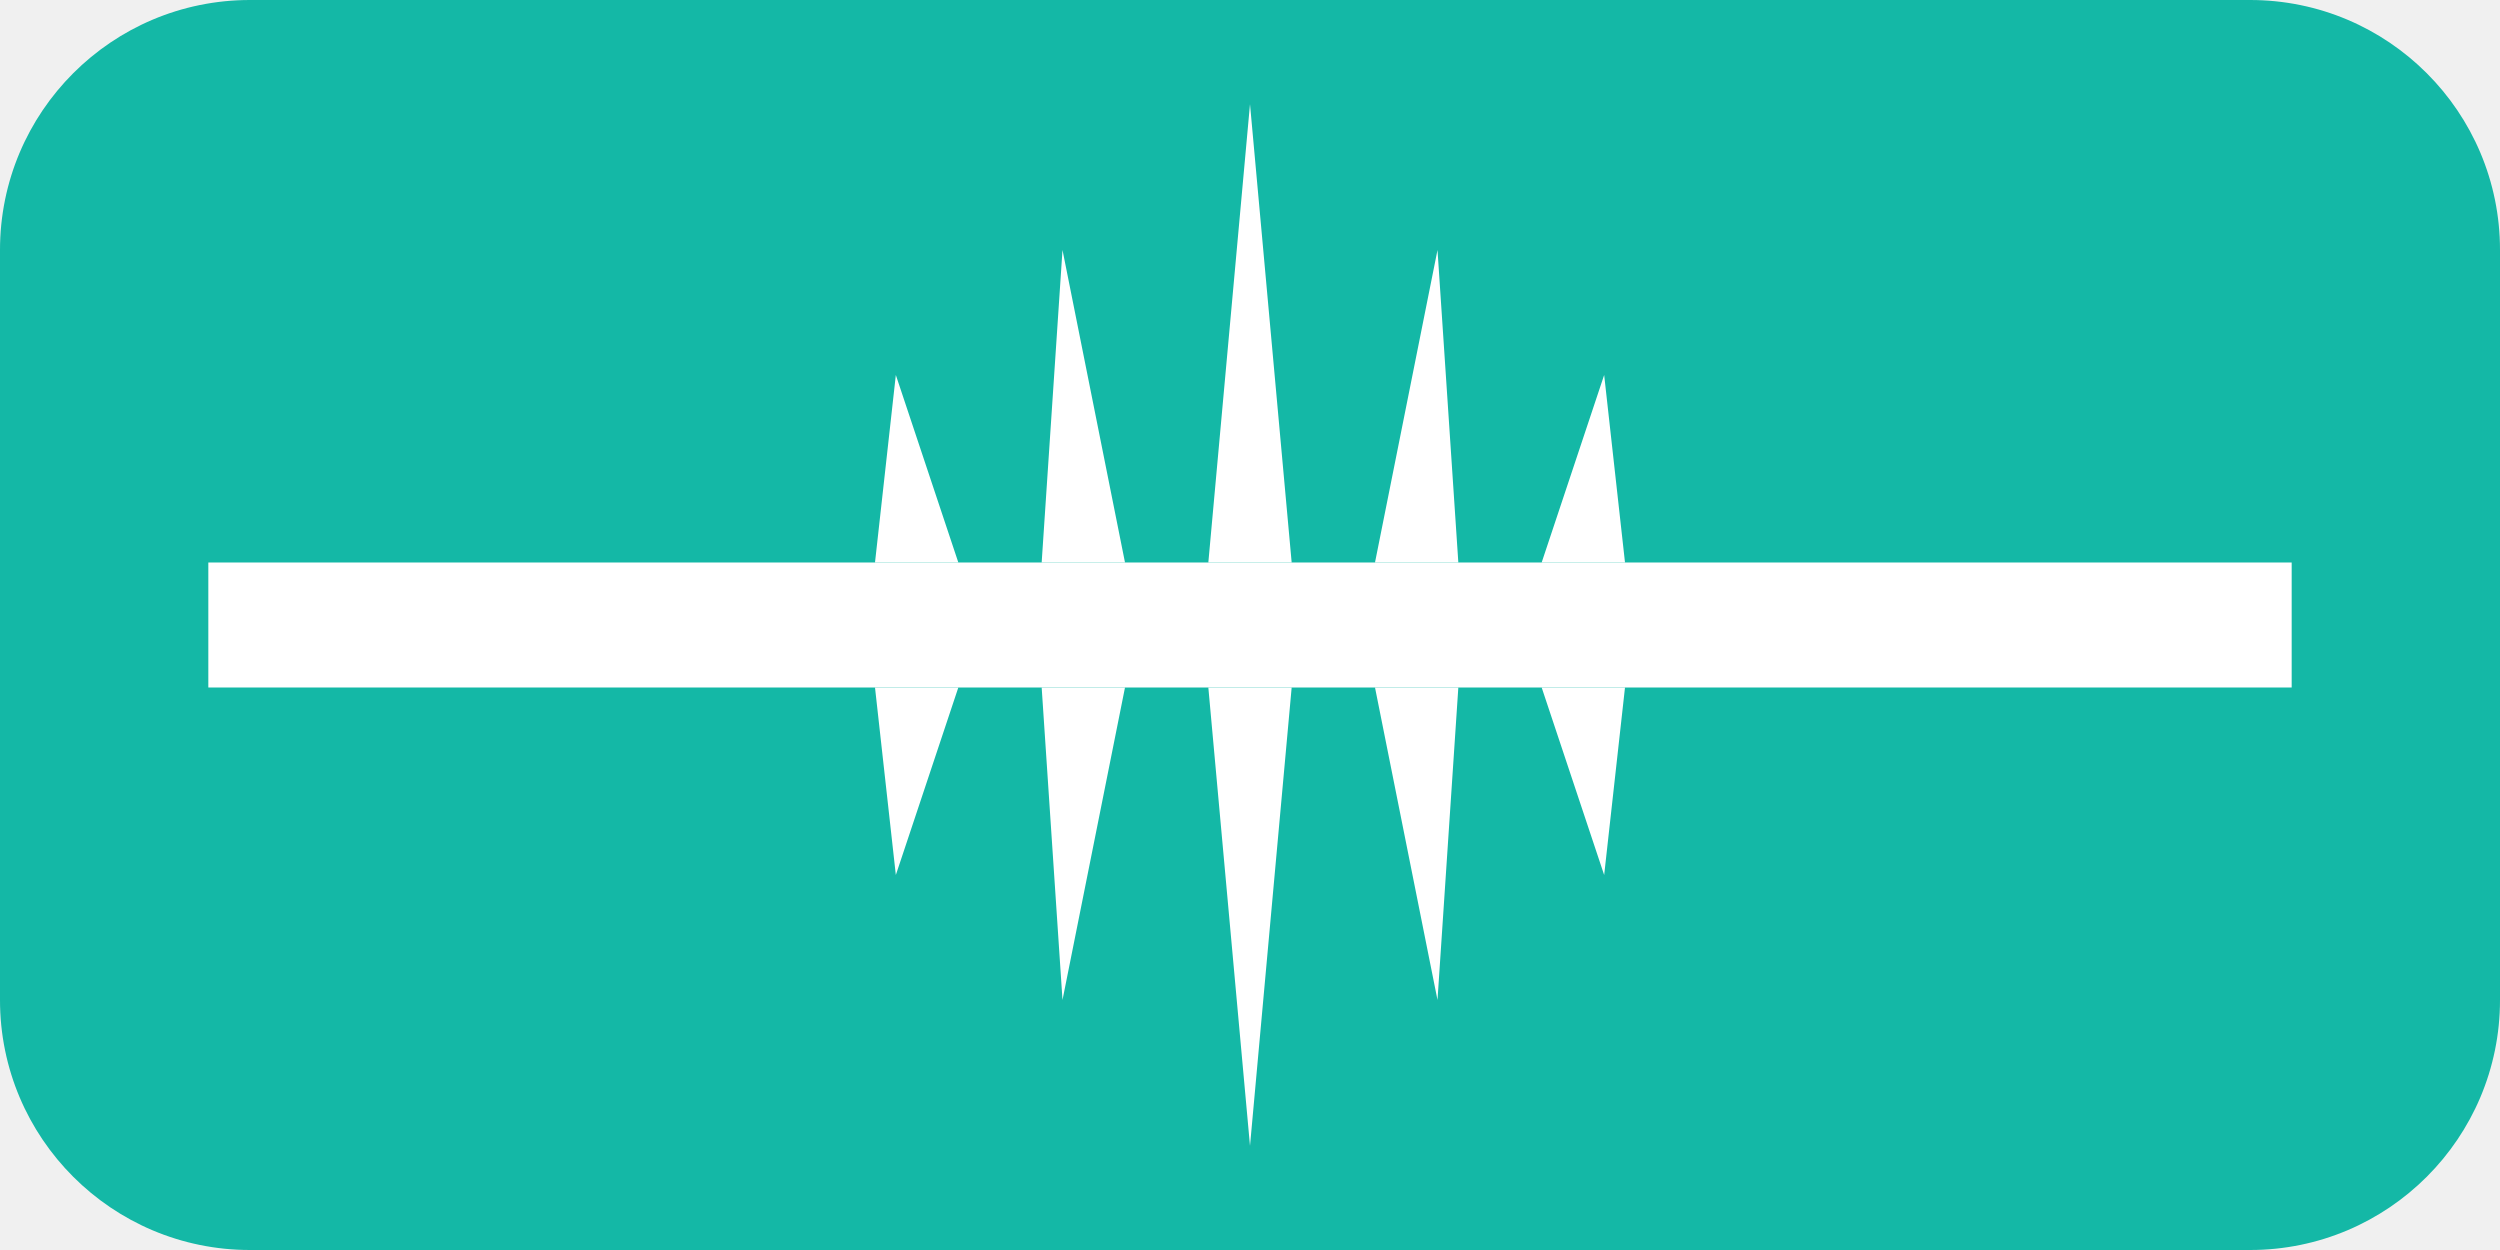
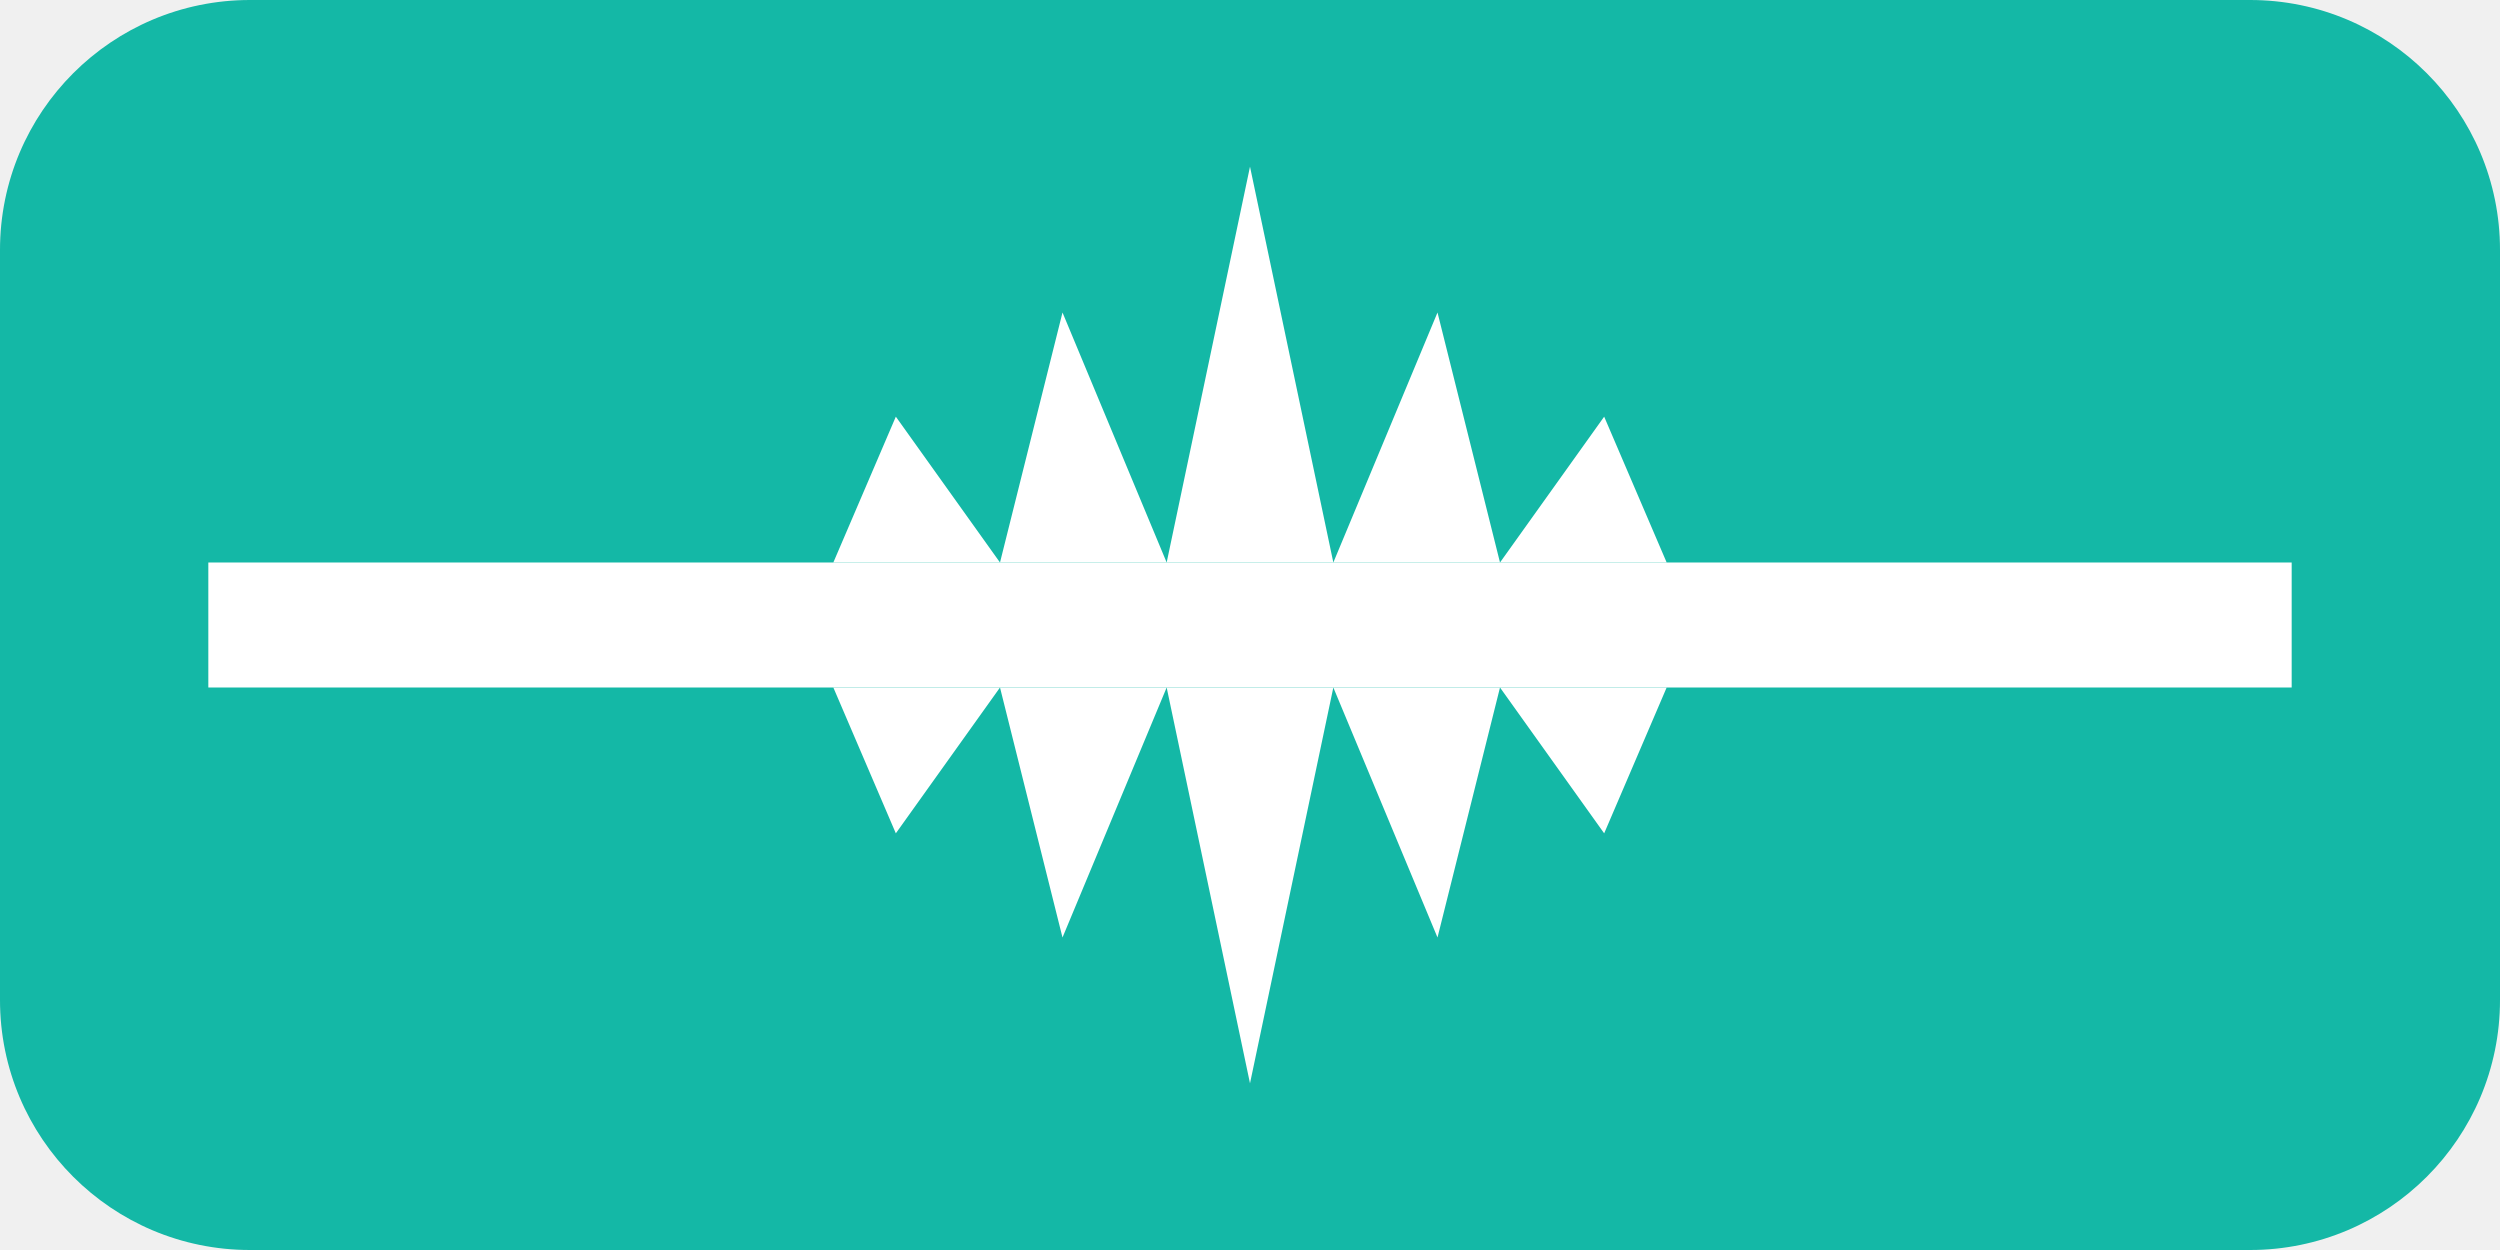
<svg xmlns="http://www.w3.org/2000/svg" width="120" height="60" viewBox="0 0 120 60" fill="none">
+   <defs>
+     <clipPath id="roundedRect">
+       <rect x="0" y="0" width="120" height="60" rx="12" ry="12" />
+     </clipPath>
+   </defs>
  <rect x="0" y="0" width="120" height="60" rx="12" ry="12" fill="#14B8A6" />
  <rect x="10" y="27" width="100" height="6" fill="white" />
-   <path d="M58 27 L62 27 L60 5 Z" fill="white" />
-   <path d="M50 27 L54 27 L51 12 Z" fill="white" />
-   <path d="M66 27 L70 27 L69 12 Z" fill="white" />
-   <path d="M42 27 L46 27 L43 18 Z" fill="white" />
-   <path d="M74 27 L78 27 L77 18 Z" fill="white" />
-   <path d="M58 33 L62 33 L60 55 Z" fill="white" />
-   <path d="M50 33 L54 33 L51 48 Z" fill="white" />
-   <path d="M66 33 L70 33 L69 48 Z" fill="white" />
-   <path d="M42 33 L46 33 L43 42 Z" fill="white" />
-   <path d="M74 33 L78 33 L77 42 Z" fill="white" />
+   <path d="M56 27 L64 27 L60 8 Z" fill="white" />
+   <path d="M48 27 L56 27 L51 15 Z" fill="white" />
+   <path d="M64 27 L72 27 L69 15 Z" fill="white" />
+   <path d="M40 27 L48 27 L43 20 Z" fill="white" />
+   <path d="M72 27 L80 27 L77 20 Z" fill="white" />
+   <path d="M56 33 L64 33 L60 52 Z" fill="white" />
+   <path d="M48 33 L56 33 L51 45 Z" fill="white" />
+   <path d="M64 33 L72 33 L69 45 Z" fill="white" />
+   <path d="M40 33 L48 33 L43 40 Z" fill="white" />
+   <path d="M72 33 L80 33 L77 40 Z" fill="white" />
</svg>
